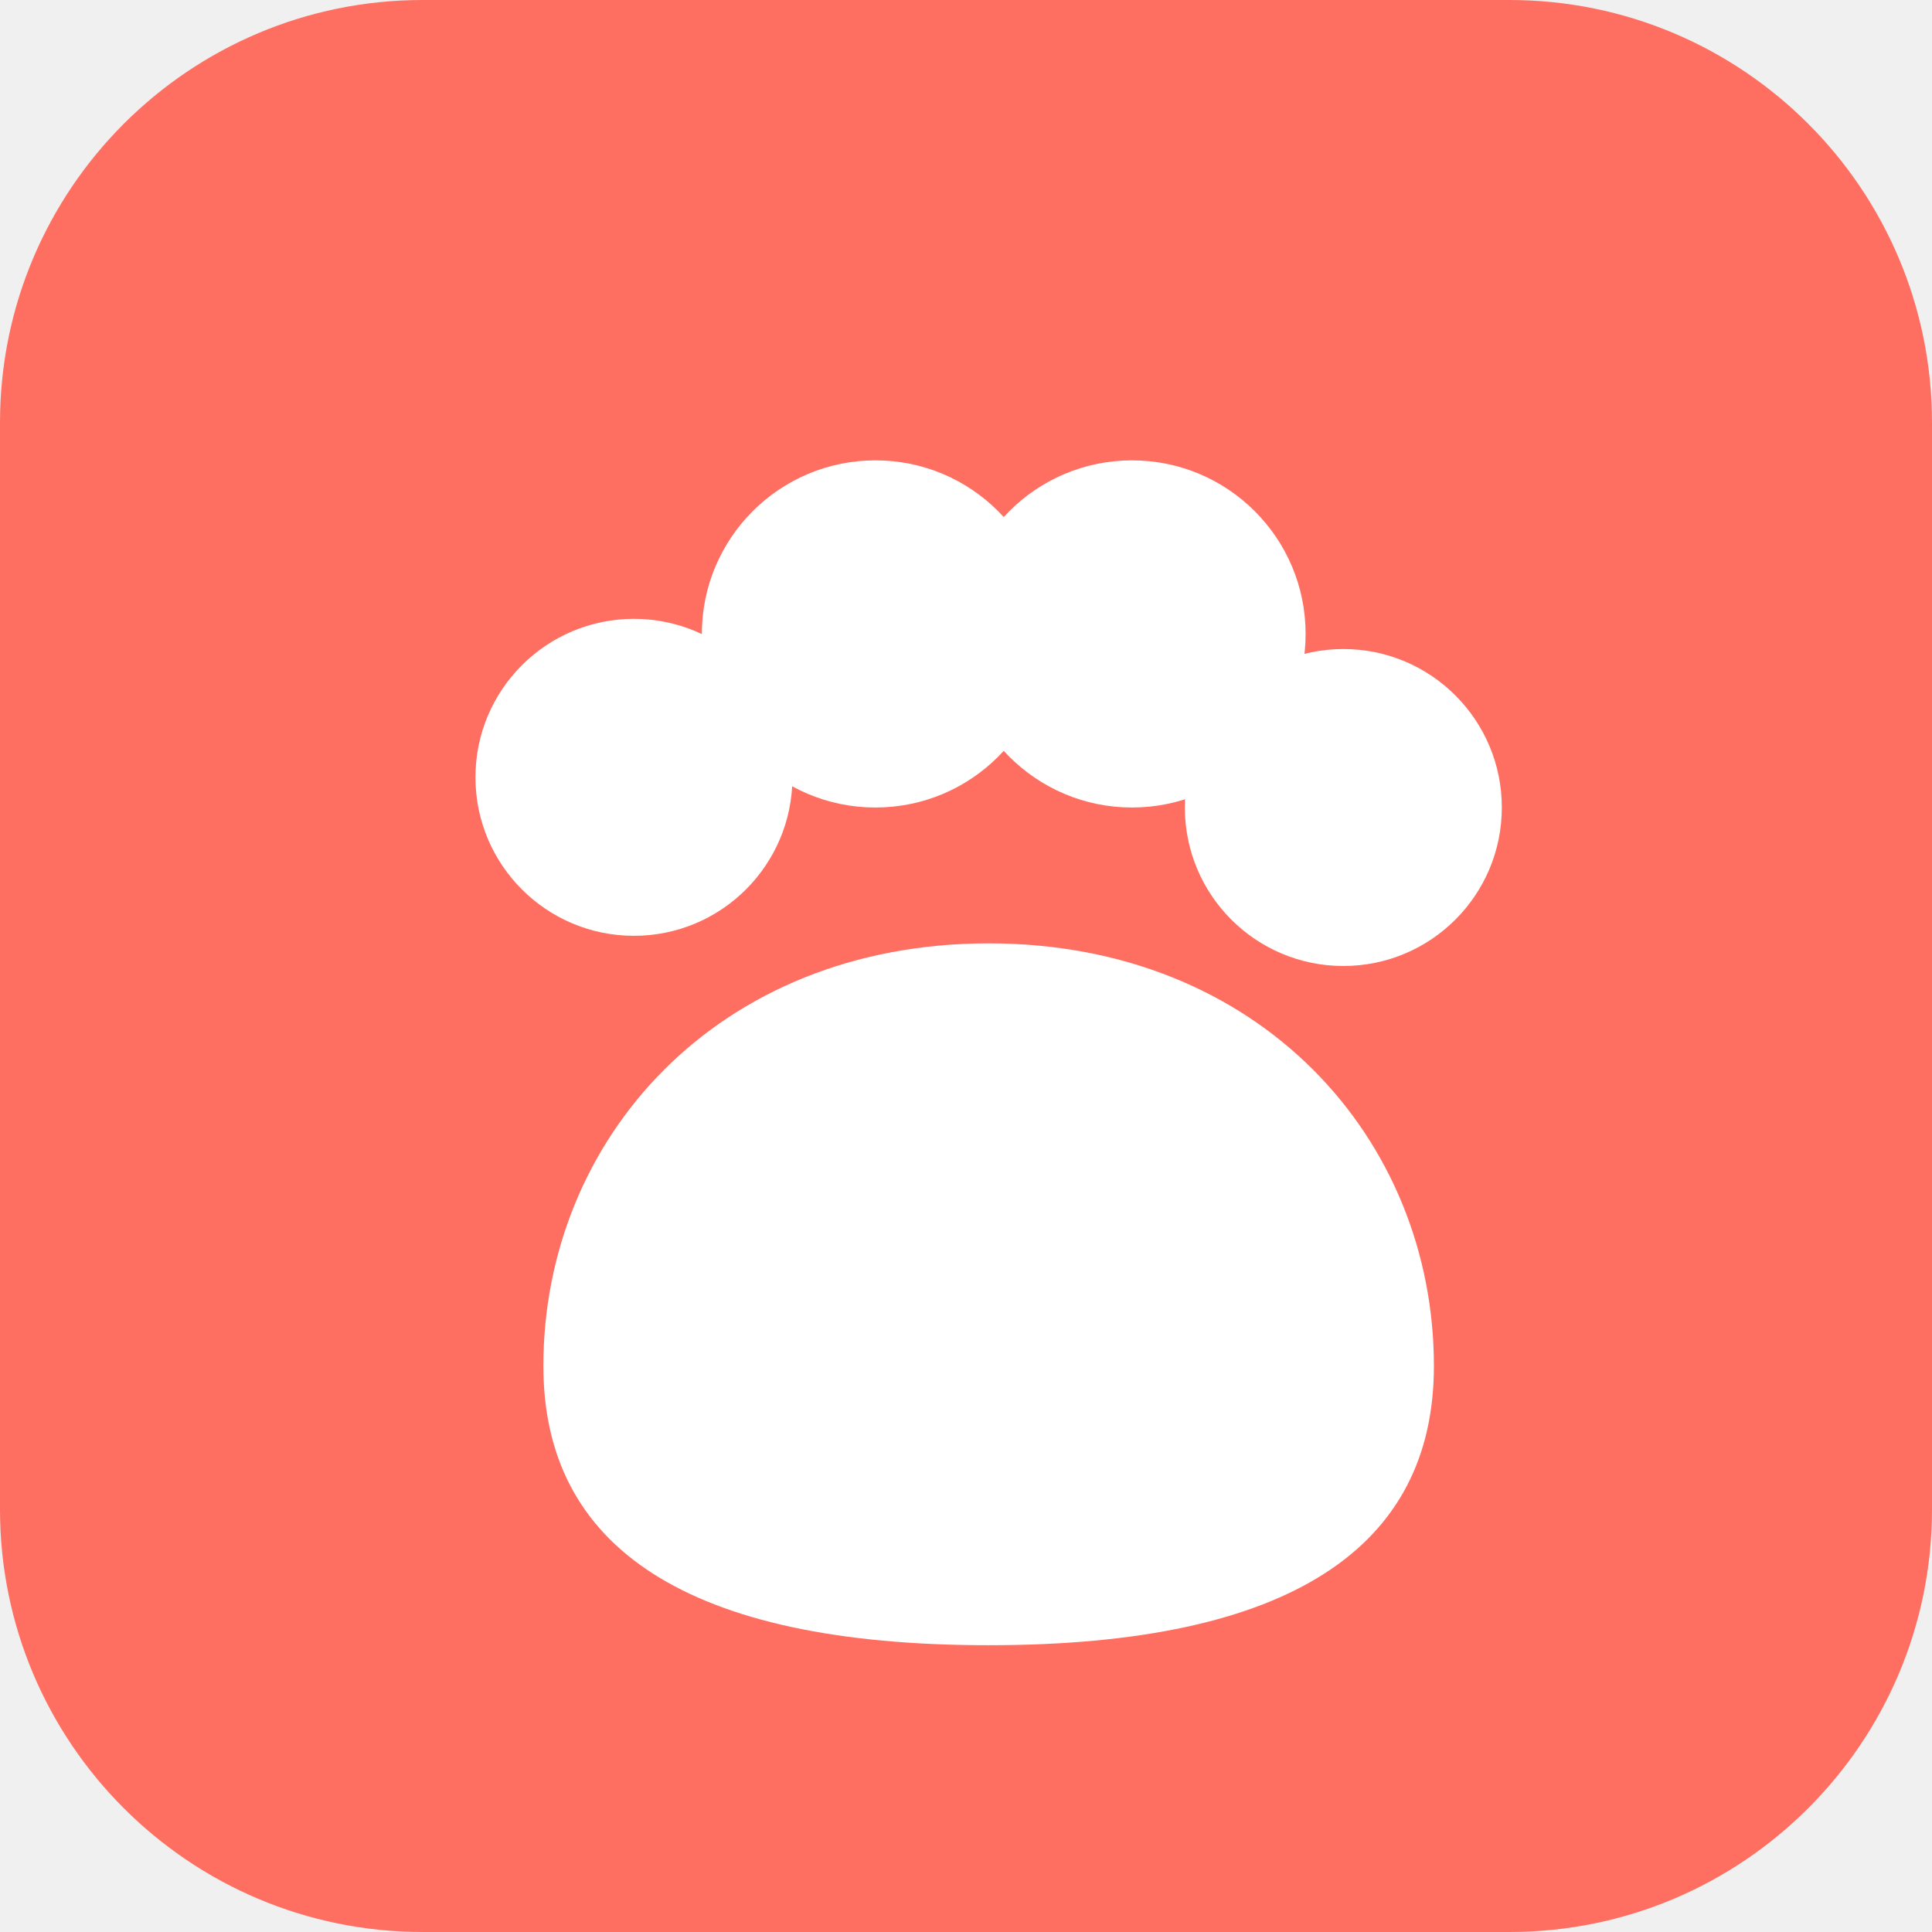
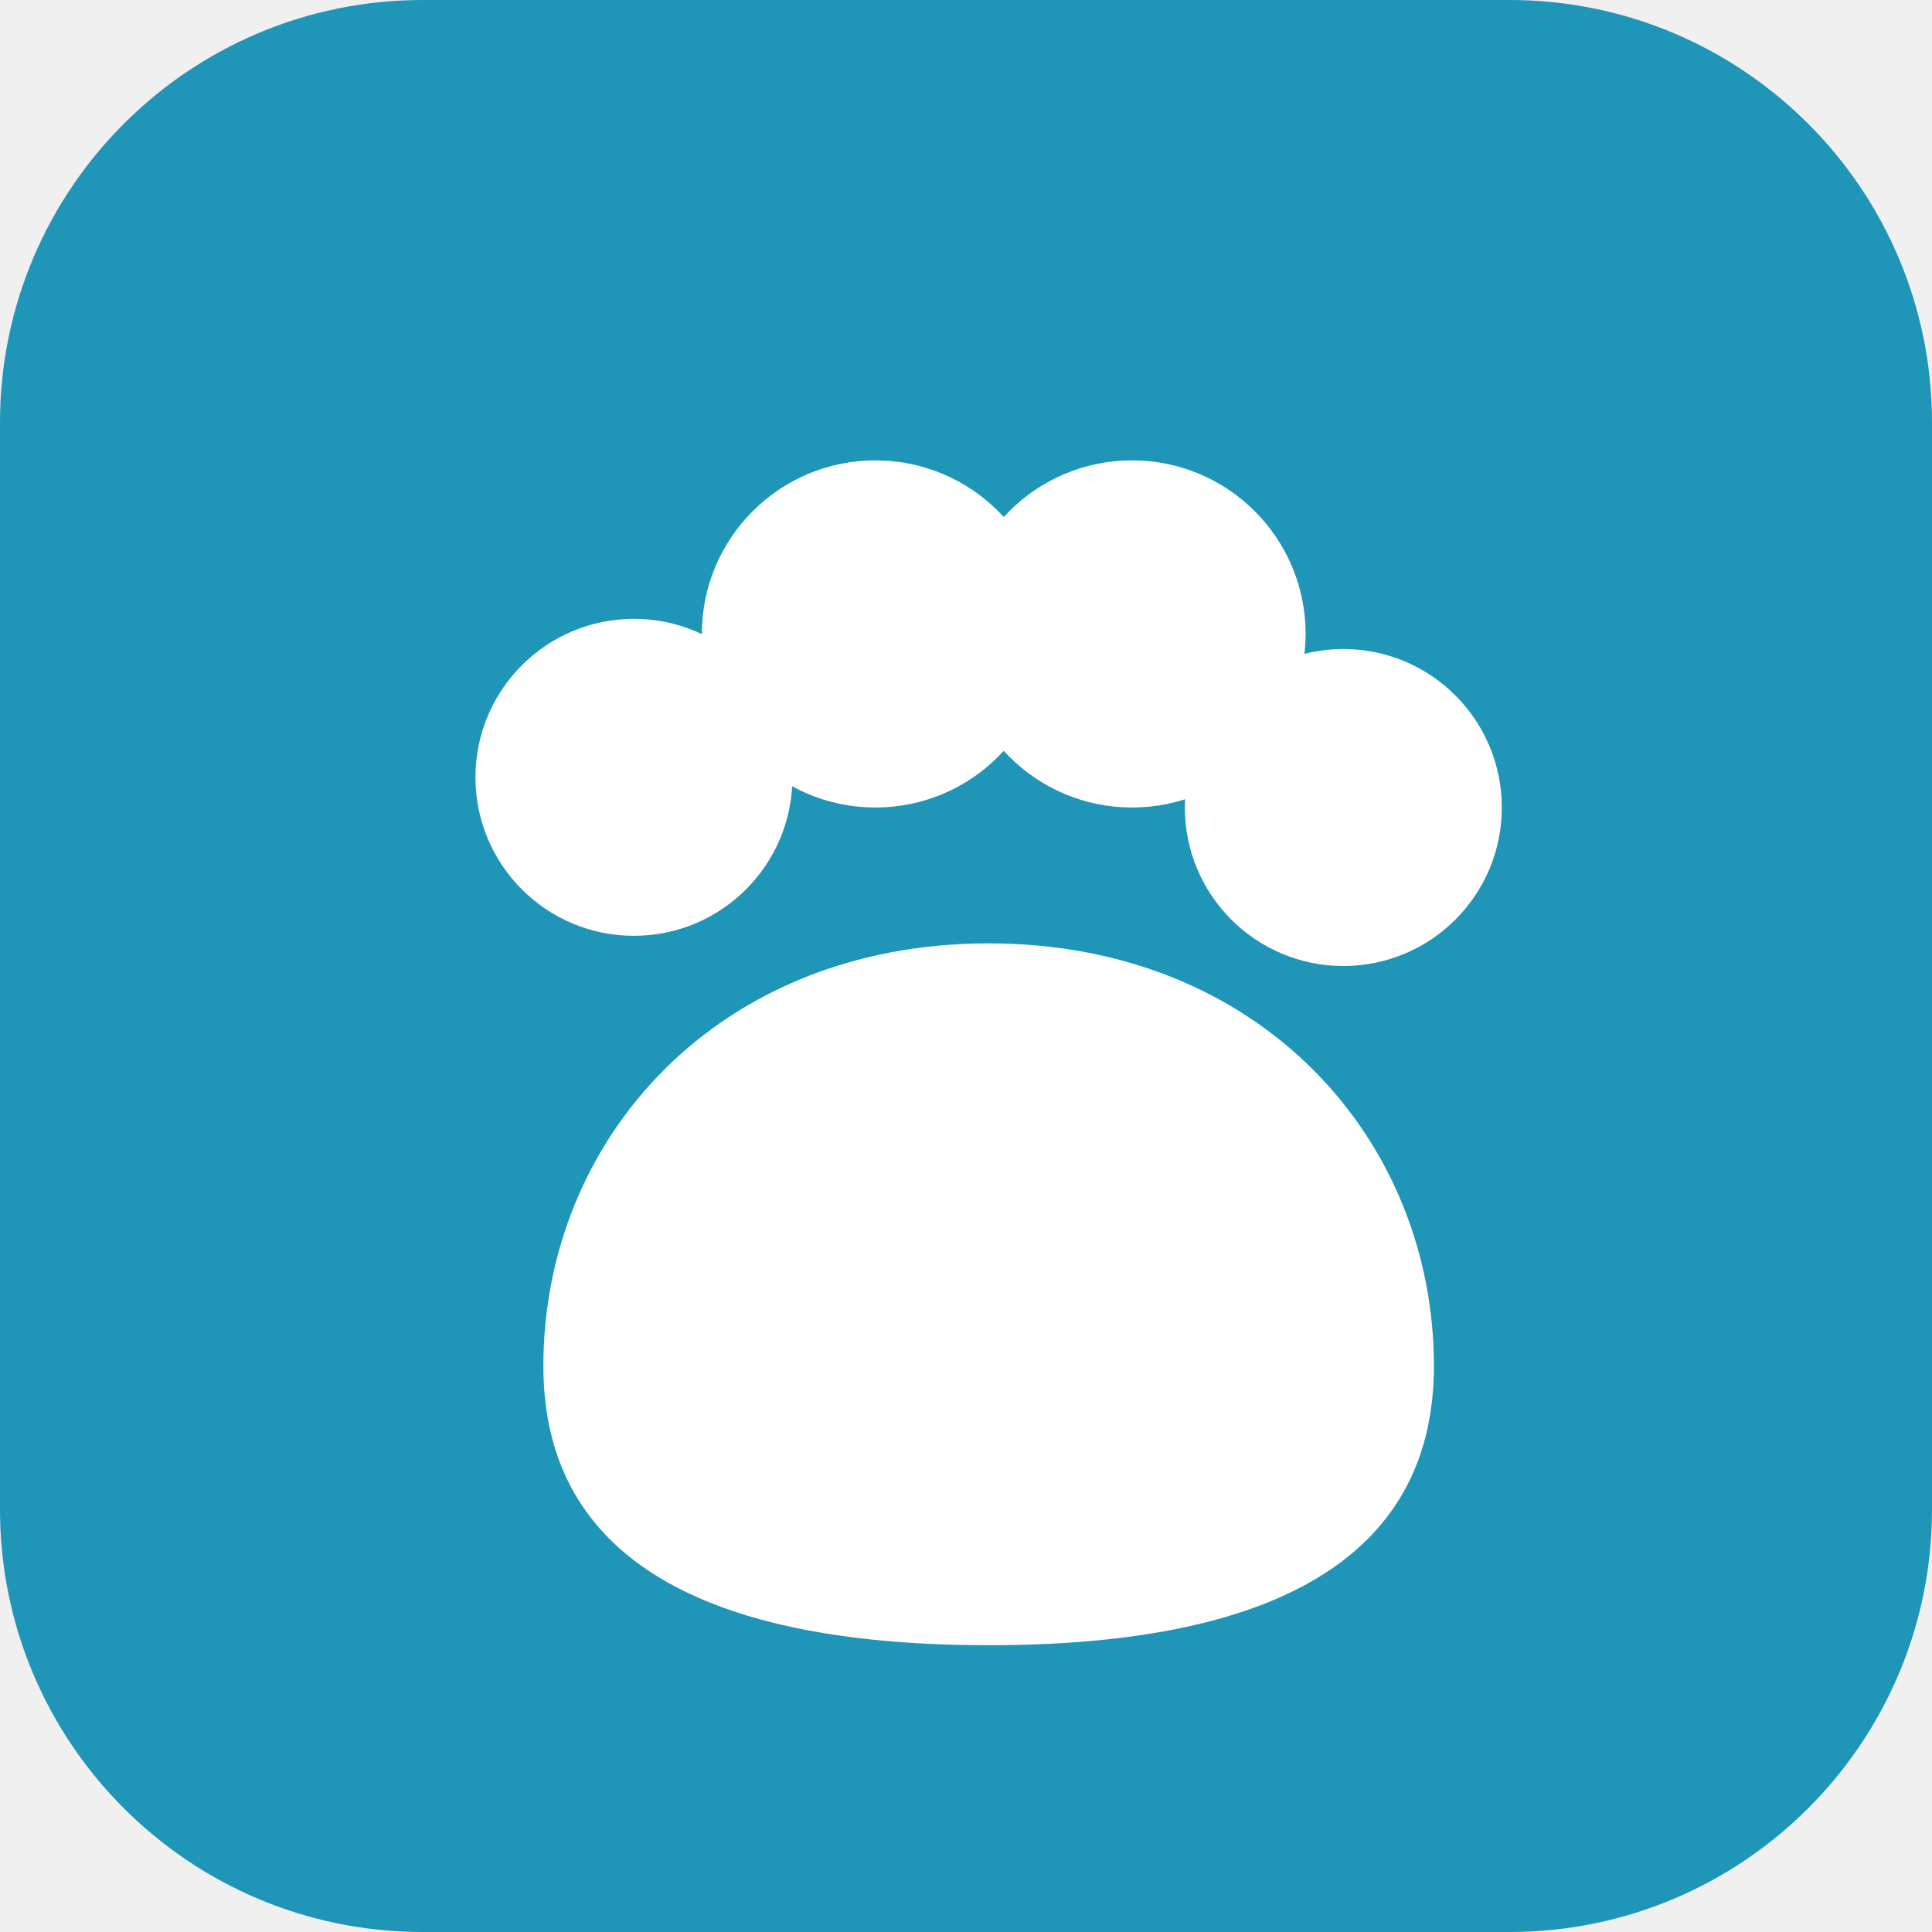
<svg xmlns="http://www.w3.org/2000/svg" viewBox="0 0 512 512" role="img" aria-label="Busca Huellitas">
-   <rect width="512" height="512" rx="112" fill="#FF6F61" />
+   <rect width="512" height="512" rx="112" fill="#1f95b8" />
  <g fill="#ffffff">
    <circle cx="168" cy="206" r="42" />
    <circle cx="232" cy="168" r="46" />
    <circle cx="300" cy="168" r="46" />
    <circle cx="356" cy="214" r="42" />
    <path d="M262 250c-72 0-118 52-118 112 0 48 38 74 118 74s118-26 118-74c0-60-46-112-118-112z" />
  </g>
</svg>
